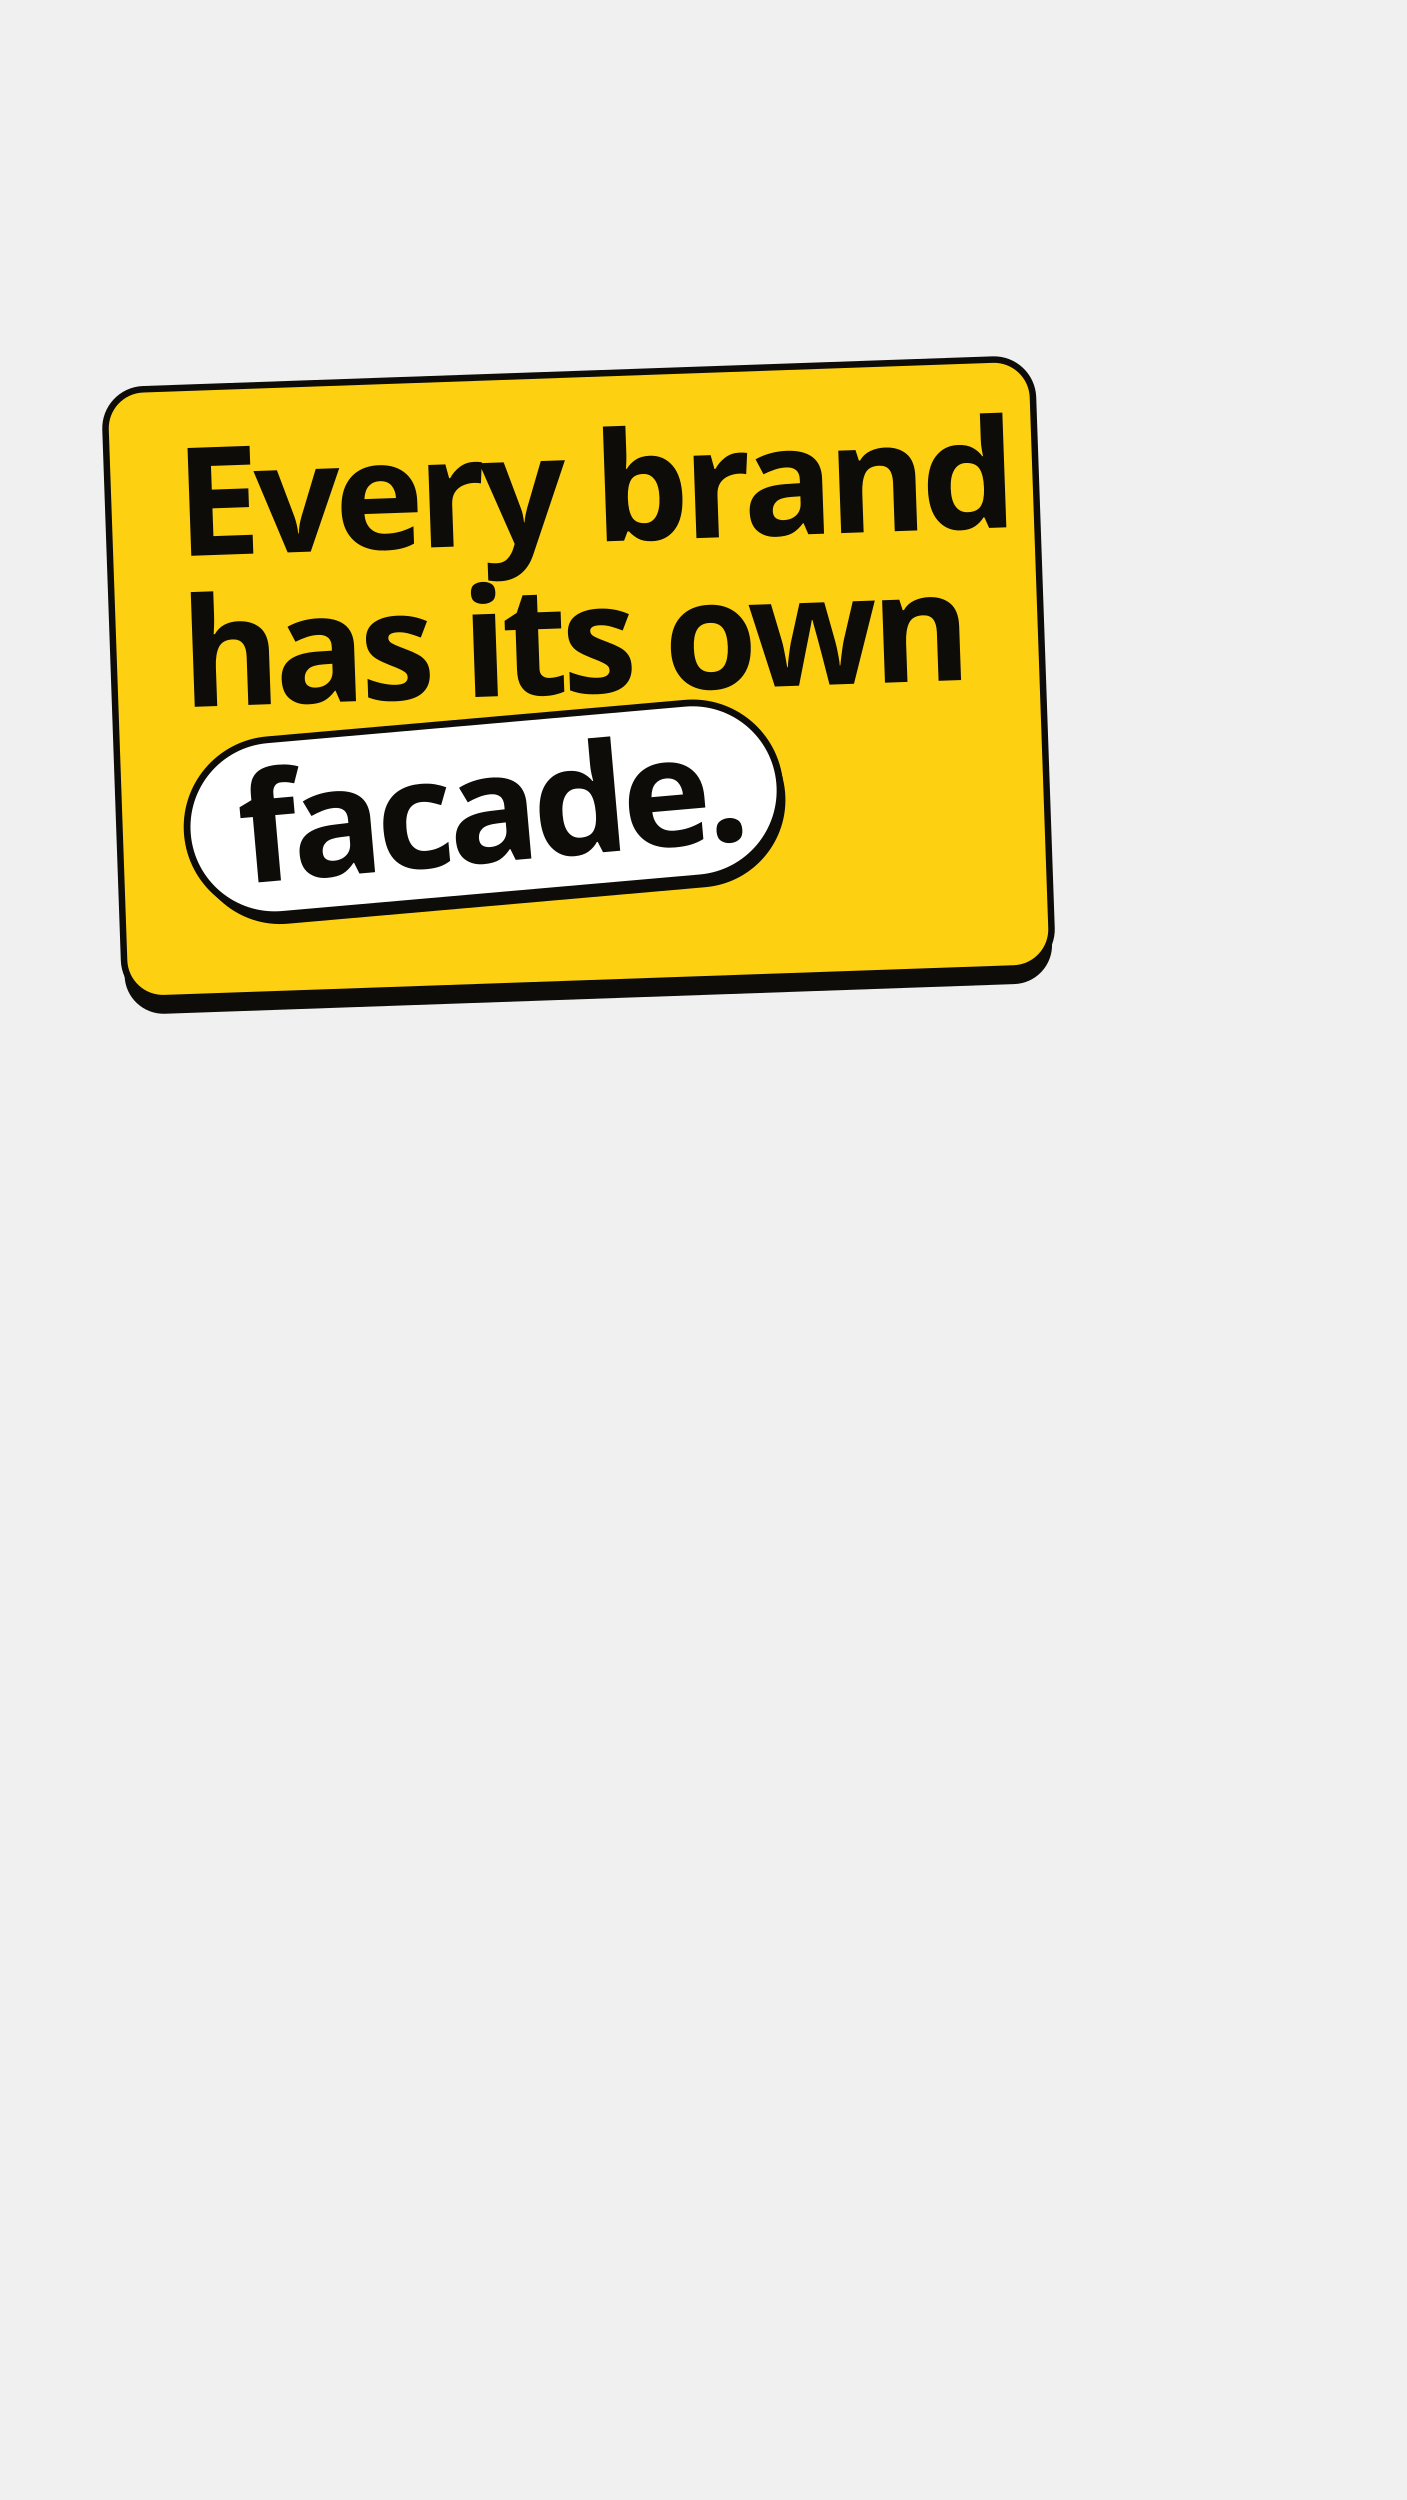
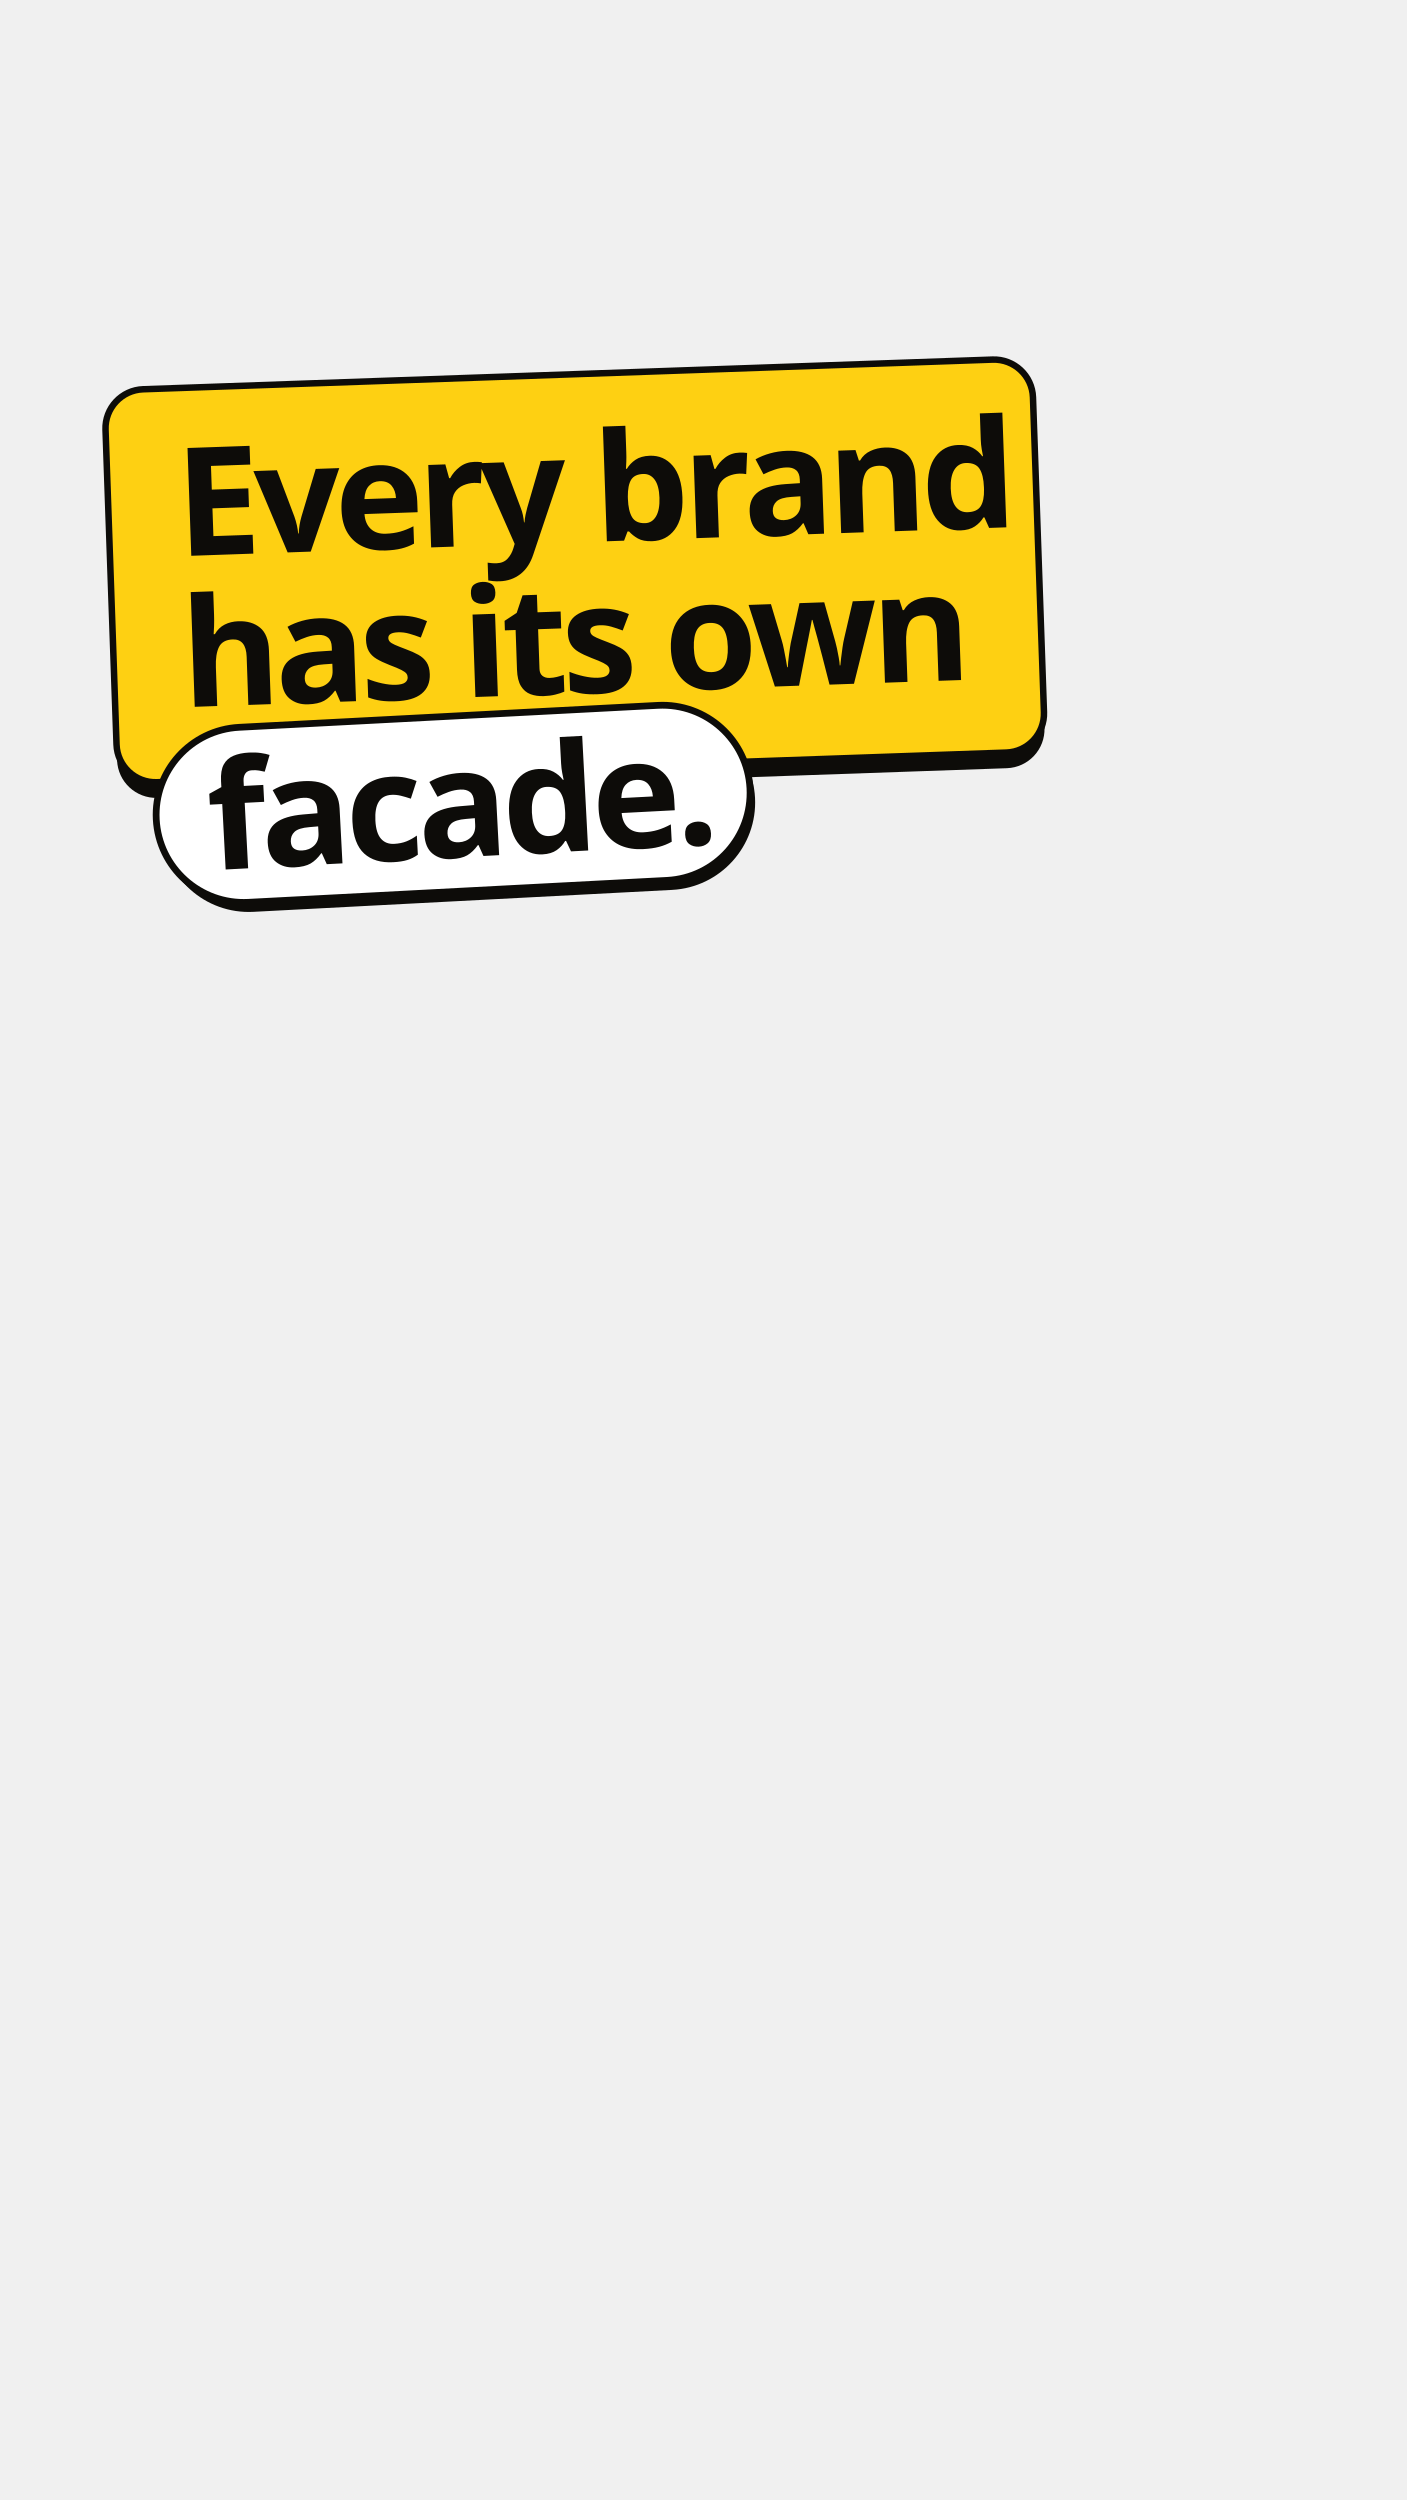
<svg xmlns="http://www.w3.org/2000/svg" width="1080" height="1920" viewBox="0 0 1080 1920">
  <defs>
    <style>@font-face{font-family:'Google Sans';font-weight:600;src:local('Google Sans'),url('../../../../../site/fonts/google-sans-latin.woff2') format('woff2')}</style>
  </defs>
  <g id="a2-card" transform="translate(0 0) rotate(-2 80 300)">
-     <rect id="a2-aplat-shadow" x="80" y="312" width="712.7" height="467.9" rx="30" fill="#0D0C09" />
-     <rect id="a2-aplat" x="80" y="300" width="712.7" height="467.9" rx="30" fill="#FED012" stroke="#0D0C09" stroke-width="5" />
+     <rect id="a2-aplat-shadow" x="80" y="312" width="712.7" height="302" rx="30" fill="#0D0C09" />
+     <rect id="a2-aplat" x="80" y="300" width="712.7" height="302" rx="30" fill="#FED012" stroke="#0D0C09" stroke-width="5" />
    <text id="a2-l1" x="132" y="429.1" font-family="'Google Sans', CromaticSans, sans-serif" font-weight="600" font-size="116" letter-spacing="-4.6" fill="#0D0C09">Every brand</text>
    <text id="a2-l2" x="132" y="545.1" font-family="'Google Sans', CromaticSans, sans-serif" font-weight="600" font-size="116" letter-spacing="-4.6" fill="#0D0C09">has its own</text>
-     <g id="a2-l3-pill" transform="rotate(-3 132 643.1)">
-       <rect id="a2-l3-pill-shadow" x="135.5" y="583.3" width="456.6" height="134.6" rx="67.3" fill="#0D0C09" />
-       <rect id="a2-l3-pill-body" x="132" y="575.8" width="456.6" height="134.6" rx="67.3" fill="#FFFFFF" stroke="#0D0C09" stroke-width="5.2" />
-       <text id="a2-l3-pill-word" x="171.4" y="684.3" font-family="'Google Sans', CromaticSans, sans-serif" font-weight="600" font-size="116" letter-spacing="-4.6" fill="#0D0C09">facade.</text>
+   </g>
+   <g id="a2-word">
+     <g id="a2-word-l1-pill" transform="rotate(-3 120 629.3)">
+       <rect id="a2-word-l1-pill-shadow" x="123.5" y="569.5" width="456.6" height="134.6" rx="67.3" fill="#0D0C09" />
+       <rect id="a2-word-l1-pill-body" x="120" y="562" width="456.6" height="134.6" rx="67.3" fill="#FFFFFF" stroke="#0D0C09" stroke-width="5.2" />
+       <text id="a2-word-l1-pill-word" x="159.4" y="670.5" font-family="'Google Sans', CromaticSans, sans-serif" font-weight="600" font-size="116" letter-spacing="-4.6" fill="#0D0C09">facade.</text>
    </g>
  </g>
</svg>
